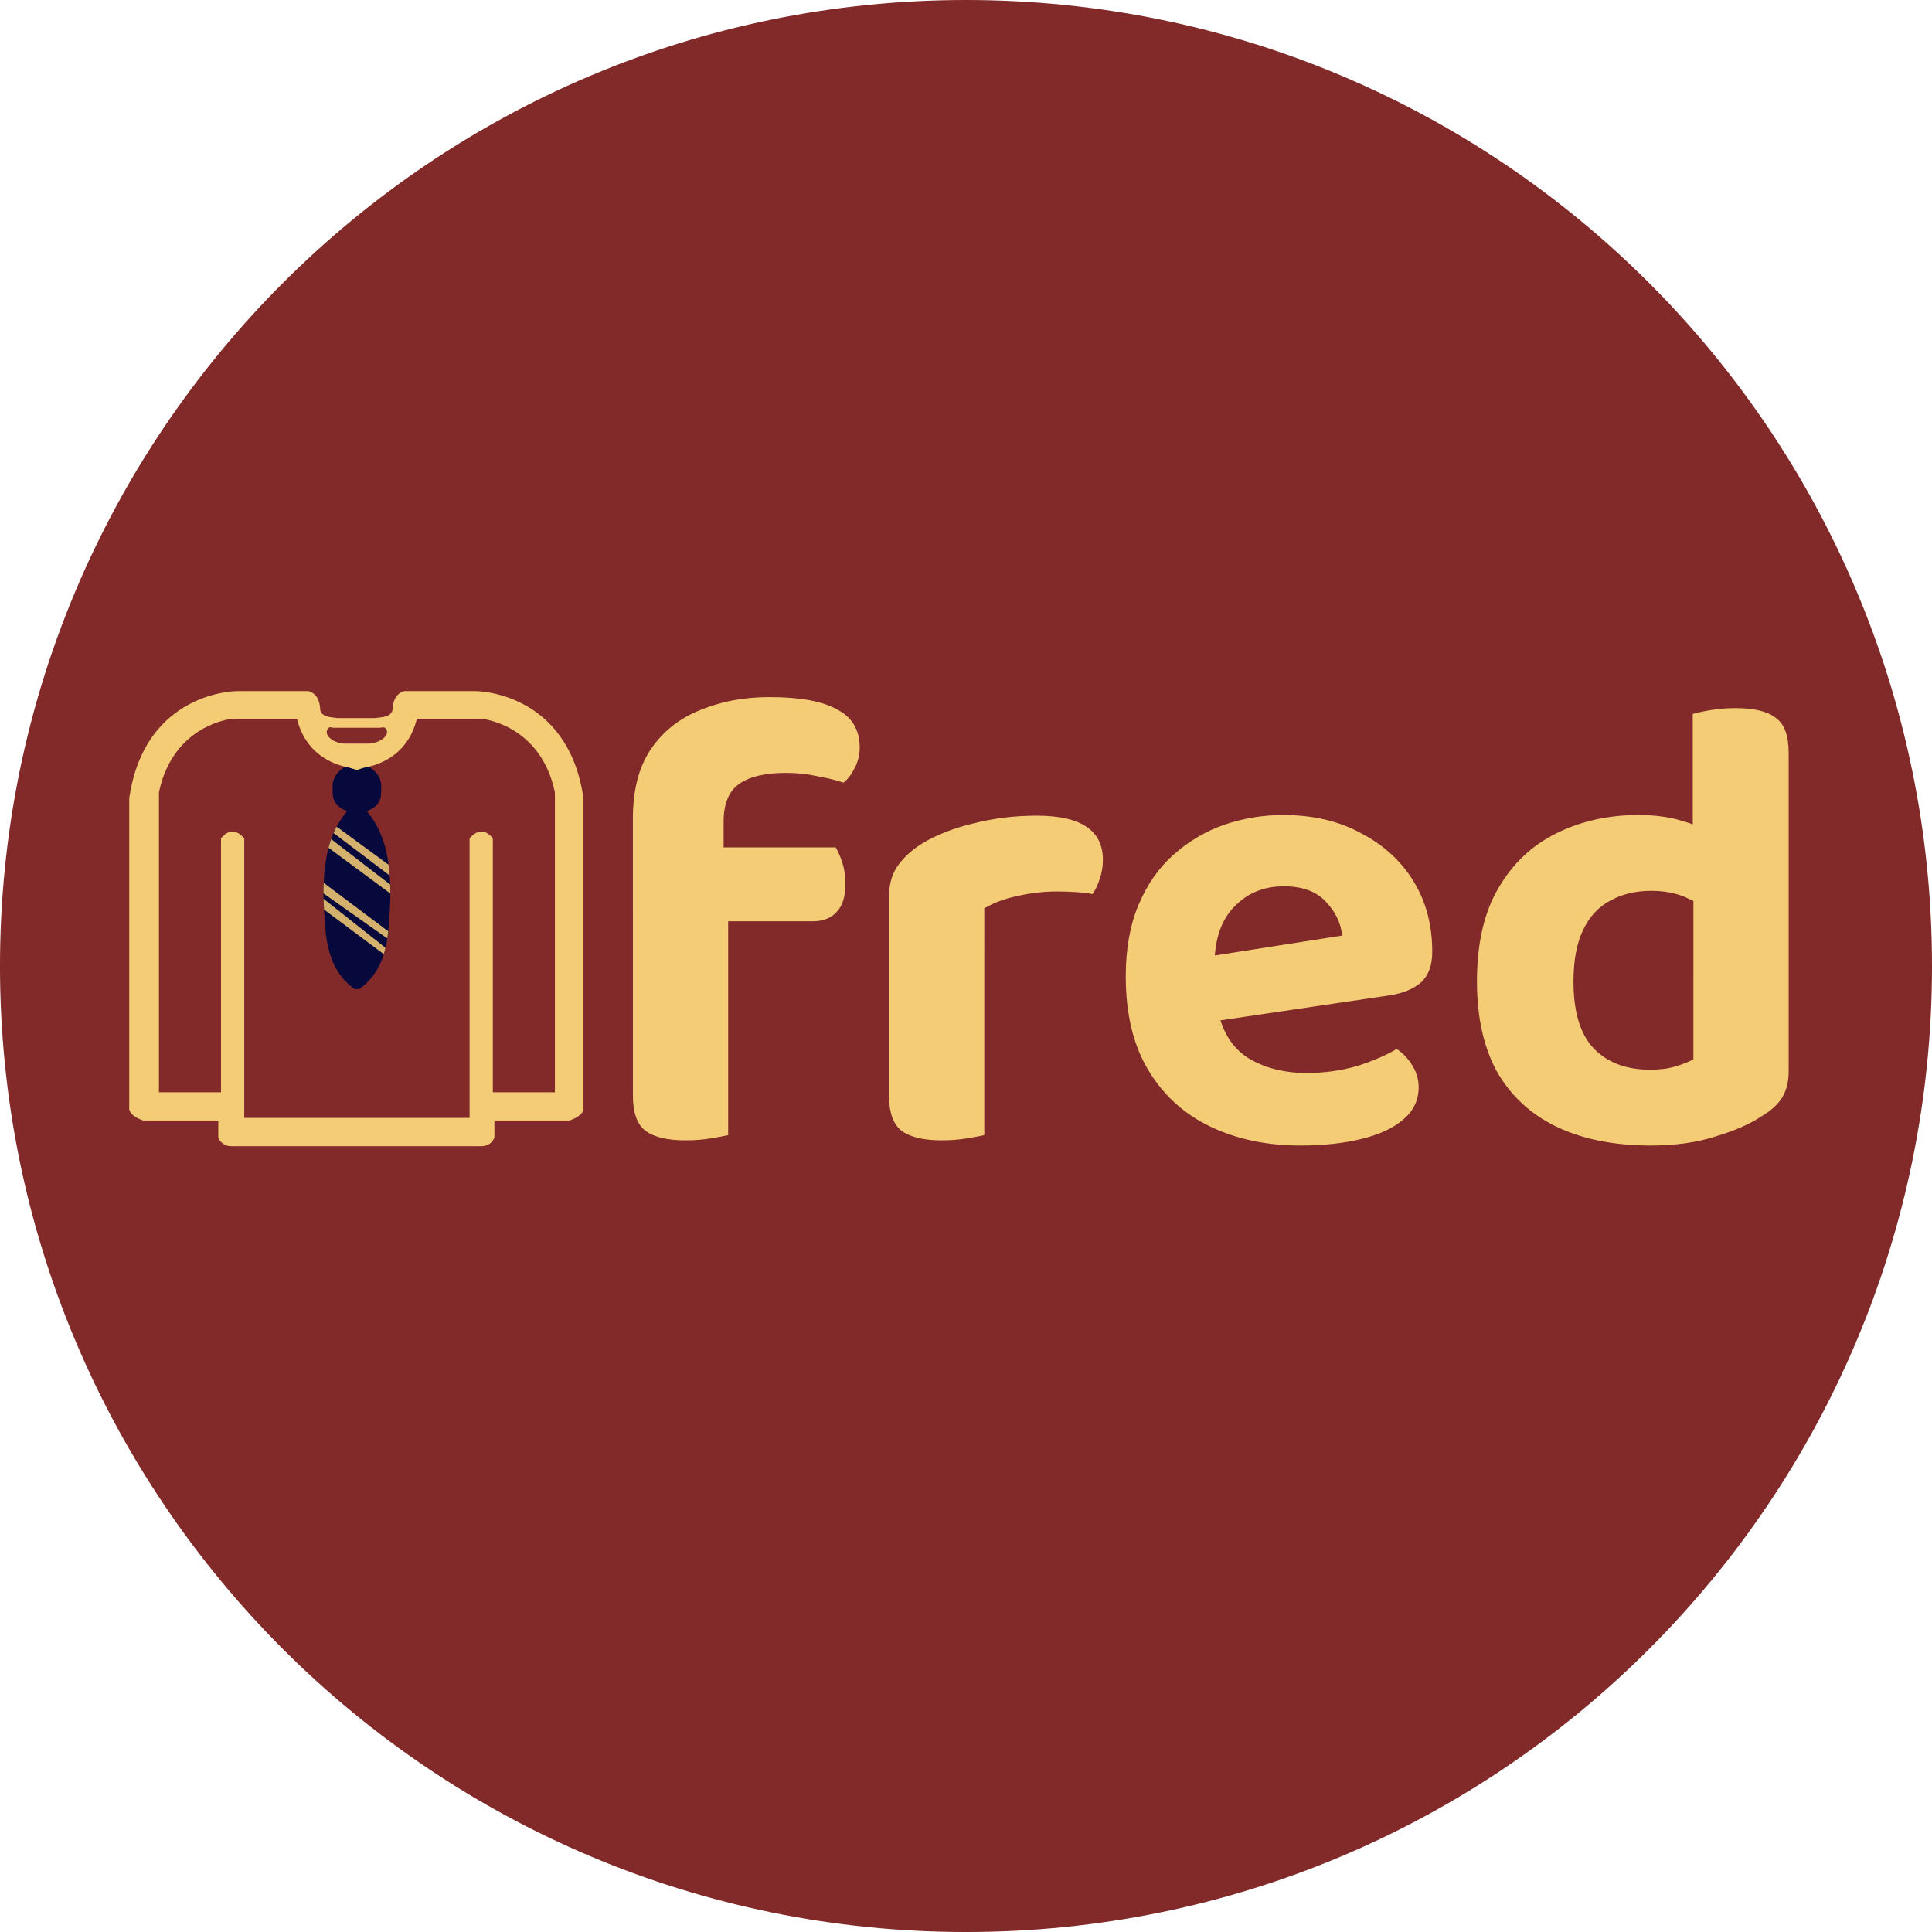
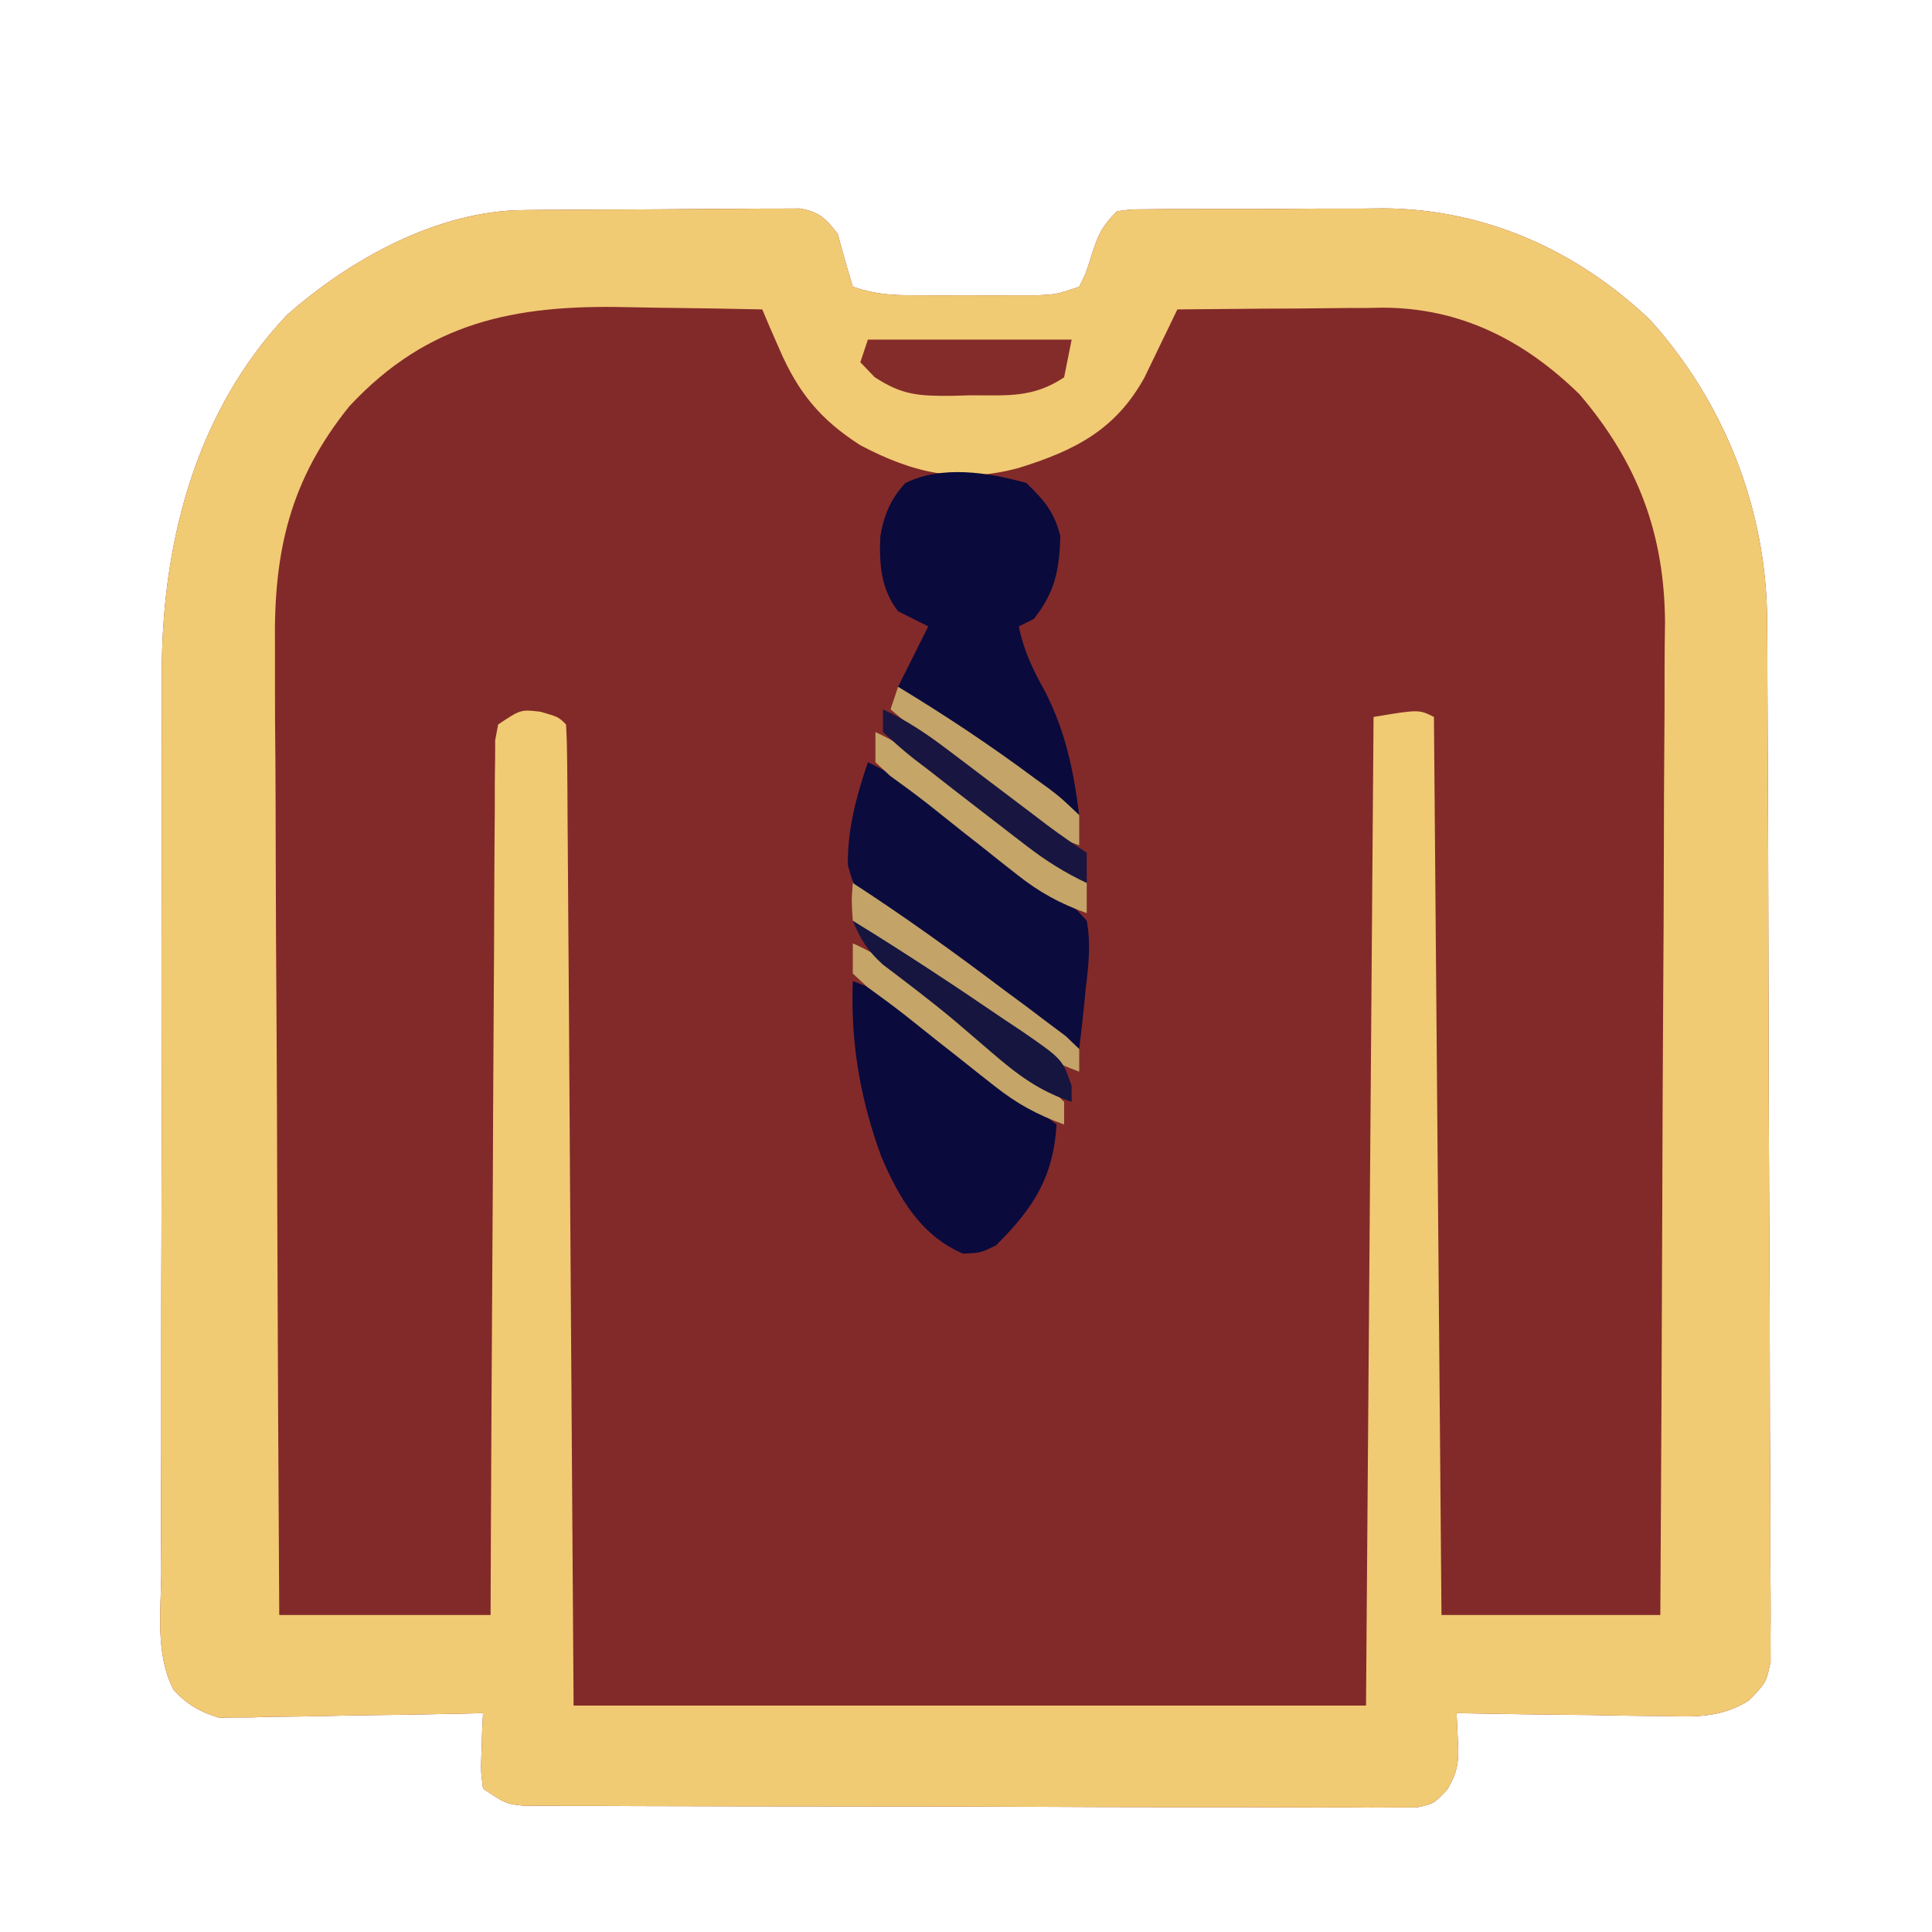
- <svg xmlns="http://www.w3.org/2000/svg" width="236.643mm" height="236.643mm" viewBox="0 0 236.643 236.643" version="1.1" id="svg1" xml:space="preserve">
-   <defs id="defs1" />
-   <g id="layer3" transform="translate(15.82529,84.27882)">
-     <circle style="font-variation-settings:'wght' 700;fill:#822929;fill-opacity:1;stroke-width:0.36" id="path2" cx="102.496" cy="34.043" r="118.322" />
-   </g>
-   <g id="layer1" transform="translate(-0.8464331,-26.6776)" />
-   <g id="g2" transform="matrix(0.2645833,0,0,0.2645833,9.750212,77.22768)">
-     <g id="layer1-5">
-       <path d="m 72.961,28.551 c 0,0 -42.349,-0.158 -49.486,49.17 V 221.105 c 0,0 -0.634,2.855 6.027,5.234 h 35.211 v 8.248 c 0,0 1.112,3.647 5.533,3.646 H 128.123 186 c 4.421,10e-5 5.533,-3.646 5.533,-3.646 v -8.248 h 35.211 c 6.662,-2.379 6.027,-5.234 6.027,-5.234 V 77.721 C 225.634,28.392 183.285,28.551 183.285,28.551 h -32.992 c -3.648,1.259 -4.802,4.256 -4.963,8.521 -1.238,3.715 -5.194,3.476 -8.643,3.977 h -8.564 -8.564 c -3.448,-0.5 -7.405,-0.261 -8.643,-3.977 -0.161,-4.265 -1.315,-7.263 -4.963,-8.521 z M 70.604,41.375 h 29.625 c 4.184,16.114 16.586,20.902 23.438,22.363 l 4.352,0.674 c 0.096,0.004 0.367,0.023 0.367,0.023 0,0 0.271,-0.019 0.367,-0.023 l 4.348,-0.674 c 6.851,-1.461 19.255,-6.248 23.439,-22.363 h 29.625 c 0,0 26.875,2.5 33.375,33.625 V 213.281 H 191.803 V 96.078 c 0,0 -5.215,-7.867 -11.756,0 V 225.125 H 128.385 76.721 V 96.078 c -6.541,-7.867 -11.756,0 -11.756,0 V 213.281 H 37.229 V 75 c 6.5,-31.125 33.375,-33.625 33.375,-33.625 z m 44.957,2.984 c 1.238,-0.248 1.24,1.176 2.035,1.176 h 10.654 10.654 c 0.796,0 0.797,-1.424 2.035,-1.176 2.658,2.752 -2.688,7.48 -7.123,7.48 H 128.25 122.684 c -4.435,0 -9.781,-4.728 -7.123,-7.48 z" style="display:inline;fill:#f3cc75;fill-opacity:1;stroke:#f3cc75;stroke-opacity:1" id="path6" />
-       <path d="m 115.605,45.42 c -2.658,2.752 2.644,6.42 7.079,6.42 h 5.566 5.566 c 4.435,0 10.002,-3.623 7.344,-6.376 -1.238,-0.248 -1.461,0.071 -2.256,0.071 H 128.25 117.596 c -0.796,0 -0.753,-0.363 -1.991,-0.115 z" style="display:inline;fill:#822929;fill-opacity:1;stroke:#822929;stroke-opacity:1" id="path9" />
-       <path d="m 70.604,41.375 c 0,0 -26.875,2.5 -33.375,33.625 V 213.281 H 64.965 V 96.078 c 0,0 5.215,-7.867 11.756,0 V 225.125 h 51.664 51.662 V 96.078 c 6.541,-7.867 11.756,0 11.756,0 V 213.281 h 27.736 V 75 c -6.5,-31.125 -33.375,-33.625 -33.375,-33.625 h -29.625 c -4.185,16.115 -16.588,20.902 -23.439,22.363 L 134.645,63.5 c 3.242,2.302 5.009,5.181 4.994,8.65 -0.018,4.258 0.554,8.67 -6.629,11.48 5.968,7.572 11.139,17.16 10.857,40.52 -0.859,15.558 -0.482,31.642 -14.223,41.725 0,0 -0.682,0.234 -1.26,0.129 -0.577,0.105 -1.26,-0.129 -1.26,-0.129 -13.741,-10.083 -13.364,-26.167 -14.223,-41.725 -0.281,-23.36 4.889,-32.948 10.857,-40.52 -7.183,-2.81 -6.611,-7.222 -6.629,-11.48 -0.015,-3.47 1.752,-6.348 4.994,-8.65 l 1.541,0.238 C 116.814,62.277 104.413,57.489 100.229,41.375 Z" style="display:inline;fill:#822929;fill-opacity:1;stroke:#822929;stroke-opacity:1" id="path7" />
-     </g>
-     <g id="layer2" style="display:inline">
-       <path d="M 123.197,63.098 122.125,63.5 c -3.242,2.302 -5.009,5.181 -4.994,8.65 0.018,4.258 -0.554,8.67 6.629,11.48 -5.968,7.572 -11.139,17.16 -10.857,40.52 0.859,15.558 0.482,31.642 14.223,41.725 0,0 0.682,0.234 1.26,0.129 0.577,0.105 1.26,-0.129 1.26,-0.129 13.741,-10.083 13.364,-26.167 14.223,-41.725 0.281,-23.36 -4.889,-32.948 -10.857,-40.52 7.183,-2.81 6.611,-7.222 6.629,-11.48 0.015,-3.47 -1.752,-6.348 -4.994,-8.65 l -1.482,-0.355 c -2.312,0.493 -3.924,1.246 -4.41,1.268 l -0.367,0.057 -0.367,-0.057 c -0.487,-0.022 -2.507,-0.821 -4.82,-1.314 z" style="display:inline;fill:#07093d;fill-opacity:1;stroke:none" id="path14" />
-       <path style="fill:#d4b16c;fill-opacity:1;stroke:none;stroke-opacity:1" d="m 118.992,90.809 24.041,17.618 c 0.144,0.77 0.326,2.606 0.529,5.022 L 117.57,93.741 c 0.437,-0.935 0.794,-1.779 1.422,-2.932 z" id="path10" />
-       <path style="fill:#d4b16c;fill-opacity:1;stroke:none;stroke-opacity:1" d="M 143.801,117.625 116.458,96.581 c -0.466,1.319 -0.885,2.649 -1.219,3.998 l 28.629,21.193 c 0.002,-1.37 -0.01,-2.747 -0.066,-4.147 z" id="path11" />
-       <path style="fill:#d4b16c;fill-opacity:1;stroke:none;stroke-opacity:1" d="m 142.886,139.25 -29.882,-22.41 c -0.062,1.628 -0.119,3.254 -0.108,4.868 l 29.564,20.86 c 0.169,-1.099 0.316,-2.204 0.426,-3.318 z" id="path12" />
-       <path style="fill:#d4b16c;fill-opacity:1;stroke:none;stroke-opacity:1" d="m 141.618,146.893 -28.712,-22.709 0.25,5.009 27.666,20.647 c 0.354,-1.111 0.571,-2.023 0.796,-2.948 z" id="path13" />
-       <path d="M 123.666,63.738 122.125,63.5 c -3.242,2.302 -5.009,5.181 -4.994,8.65 0.018,4.258 -0.554,8.67 6.629,11.48 -5.968,7.572 -11.139,17.16 -10.857,40.52 0.859,15.558 0.482,31.642 14.223,41.725 0,0 0.682,0.234 1.26,0.129 0.577,0.105 1.26,-0.129 1.26,-0.129 13.741,-10.083 13.364,-26.167 14.223,-41.725 0.281,-23.36 -4.889,-32.948 -10.857,-40.52 7.183,-2.81 6.611,-7.222 6.629,-11.48 0.015,-3.47 -1.752,-6.348 -4.994,-8.65 l -1.545,0.238 c -2.312,0.493 -3.861,0.652 -4.348,0.674 l -0.367,0.057 -0.367,-0.057 c -0.487,-0.022 -2.039,-0.18 -4.352,-0.674 z" style="display:inline;fill:none;stroke:none;stroke-opacity:1" id="path8" />
-     </g>
-   </g>
-   <path d="M 86.888,103.798 H 102.366 q 0.397,0.635 0.794,1.826 0.397,1.191 0.397,2.619 0,2.381 -1.111,3.493 -1.032,1.111 -2.937,1.111 H 86.888 Z m 1.746,7.62 h -11.113 v -11.192 q 0,-5.239 2.223,-8.493 2.223,-3.254 6.032,-4.763 3.81,-1.587 8.493,-1.587 5.556,0 8.255,1.508 2.778,1.429 2.778,4.683 0,1.349 -0.635,2.54 -0.556,1.111 -1.349,1.746 -1.429,-0.476 -3.254,-0.794 -1.746,-0.397 -3.81,-0.397 -3.81,0 -5.715,1.349 -1.905,1.349 -1.905,4.604 z m 0.556,-2.381 v 30.004 q -0.714,0.159 -2.143,0.397 -1.429,0.238 -3.096,0.238 -3.334,0 -4.921,-1.191 -1.508,-1.191 -1.508,-4.286 v -25.162 z m 31.373,12.144 h -11.668 v -11.351 q 0,-2.223 1.032,-3.731 1.111,-1.587 3.016,-2.778 2.619,-1.587 6.271,-2.461 3.731,-0.952 7.779,-0.952 8.096,0 8.096,5.397 0,1.27 -0.397,2.381 -0.318,1.032 -0.873,1.826 -0.794,-0.159 -1.984,-0.238 -1.111,-0.079 -2.381,-0.079 -2.461,0 -4.842,0.556 -2.302,0.476 -4.048,1.508 z m 0,-2.778 v 20.637 q -0.714,0.159 -2.143,0.397 -1.429,0.238 -3.096,0.238 -3.334,0 -4.921,-1.191 -1.508,-1.191 -1.508,-4.286 v -16.034 z m 24.07,-0.714 19.764,-3.096 q -0.238,-2.302 -1.984,-4.128 -1.746,-1.905 -5.159,-1.905 -3.651,0 -6.032,2.461 -2.381,2.381 -2.461,6.906 l 0.318,5.397 q 0.794,4.366 3.81,6.271 3.016,1.826 7.144,1.826 3.334,0 6.271,-0.873 2.937,-0.953 4.763,-2.064 1.111,0.714 1.905,1.984 0.794,1.27 0.794,2.699 0,2.381 -1.905,3.969 -1.826,1.587 -5.159,2.381 -3.254,0.794 -7.461,0.794 -6.112,0 -10.954,-2.302 -4.842,-2.302 -7.62,-6.906 -2.778,-4.604 -2.778,-11.509 0,-5.08 1.587,-8.811 1.587,-3.731 4.286,-6.112 2.778,-2.461 6.191,-3.651 3.493,-1.191 7.223,-1.191 5.477,0 9.525,2.223 4.128,2.143 6.429,5.874 2.302,3.731 2.302,8.652 0,2.461 -1.349,3.731 -1.349,1.191 -3.731,1.587 l -25.241,3.731 z m 62.786,-11.906 h 11.668 v 25.479 q 0,1.826 -0.794,3.175 -0.794,1.27 -2.54,2.302 -2.143,1.429 -5.636,2.461 -3.413,1.111 -7.938,1.111 -6.588,0 -11.351,-2.223 -4.763,-2.223 -7.382,-6.668 -2.54,-4.524 -2.54,-11.192 0,-6.985 2.619,-11.43 2.619,-4.524 7.144,-6.747 4.524,-2.223 10.001,-2.223 2.857,0 5.08,0.635 2.302,0.635 3.651,1.508 v 9.684 q -1.111,-0.953 -2.937,-1.746 -1.826,-0.794 -4.207,-0.794 -2.857,0 -5.001,1.191 -2.143,1.111 -3.334,3.572 -1.191,2.461 -1.191,6.35 0,5.556 2.461,8.176 2.54,2.619 6.906,2.619 1.826,0 3.096,-0.397 1.349,-0.397 2.223,-0.873 z m -0.079,2.302 V 87.447 q 0.794,-0.238 2.223,-0.476 1.429,-0.238 3.016,-0.238 3.413,0 4.921,1.191 1.587,1.111 1.587,4.286 v 15.875 z" id="text2" style="font-size:79.375px;font-family:'Baloo Da 2';-inkscape-font-specification:'Baloo Da 2, @wght=700';font-variation-settings:'wght' 700;fill:#f3cc75;stroke-width:0.265" aria-label="fred" />
+ <svg xmlns="http://www.w3.org/2000/svg" version="1.1" width="256" height="256">
+   <path d="M0 0 C0.43 -0 0.43 -0 2.58 -0.03 C3.49 -0.03 4.4 -0.04 5.34 -0.04 C6.28 -0.05 7.22 -0.05 8.19 -0.06 C10.18 -0.07 12.17 -0.08 14.15 -0.08 C17.2 -0.09 20.25 -0.12 23.29 -0.15 C25.22 -0.16 27.16 -0.16 29.09 -0.17 C30 -0.18 30.91 -0.19 31.85 -0.2 C32.7 -0.2 33.55 -0.2 34.42 -0.2 C34.79 -0.2 34.79 -0.2 36.68 -0.21 C39.24 0.27 40.08 1.11 41.65 3.16 C41.81 3.76 41.81 3.76 42.65 6.79 C42.81 7.34 42.81 7.34 43.65 10.16 C46.73 11.19 48.86 11.29 52.08 11.29 C53.14 11.3 54.2 11.3 55.29 11.3 C55.85 11.3 55.85 11.3 58.65 11.29 C59.75 11.29 60.86 11.29 62 11.3 C62.53 11.3 62.53 11.3 65.21 11.29 C66.18 11.29 67.15 11.29 68.15 11.29 C70.65 11.16 70.65 11.16 73.65 10.16 C74.53 8.38 74.53 8.38 75.21 6.22 C76.11 3.43 76.52 2.28 78.65 0.16 C80.45 -0.1 80.45 -0.1 82.66 -0.11 C83.49 -0.12 84.32 -0.13 85.17 -0.14 C86.07 -0.14 86.97 -0.14 87.9 -0.14 C88.82 -0.14 89.75 -0.15 90.71 -0.15 C92.68 -0.16 94.65 -0.16 96.62 -0.15 C99.61 -0.15 102.59 -0.17 105.58 -0.2 C107.5 -0.2 109.42 -0.2 111.33 -0.2 C112.22 -0.21 113.1 -0.22 114.01 -0.23 C127.44 -0.13 139.57 5.32 149.26 14.52 C159.11 25.41 164.72 39.63 164.8 54.32 C164.81 55.55 164.82 56.79 164.83 58.07 C164.83 59.43 164.83 60.8 164.84 62.16 C164.85 63.6 164.86 65.04 164.86 66.49 C164.89 71.21 164.91 75.94 164.92 80.67 C164.93 82.29 164.93 83.92 164.94 85.55 C164.96 92.32 164.98 99.09 164.99 105.86 C165 115.56 165.04 125.27 165.09 134.97 C165.13 141.79 165.15 148.62 165.16 155.44 C165.16 159.52 165.17 163.59 165.21 167.67 C165.24 171.5 165.24 175.33 165.23 179.16 C165.23 180.57 165.24 181.97 165.26 183.38 C165.28 185.3 165.27 187.21 165.25 189.13 C165.26 189.67 165.26 189.67 165.26 192.39 C164.65 195.16 164.65 195.16 162.35 197.51 C158.69 199.75 155.44 199.66 151.28 199.55 C150.49 199.55 149.7 199.54 148.88 199.53 C146.37 199.51 143.85 199.46 141.33 199.41 C139.62 199.39 137.91 199.37 136.2 199.36 C132.01 199.31 127.83 199.24 123.65 199.16 C123.71 200.4 123.77 201.64 123.83 202.91 C123.97 205.61 123.8 206.9 122.44 209.26 C120.65 211.16 120.65 211.16 118.36 211.66 C117.46 211.66 116.56 211.66 115.64 211.66 C115.12 211.66 115.12 211.66 112.5 211.68 C111.37 211.67 110.23 211.66 109.06 211.65 C107.87 211.65 106.67 211.65 105.44 211.66 C102.16 211.66 98.88 211.65 95.6 211.63 C92.17 211.62 88.74 211.62 85.31 211.62 C79.55 211.62 73.79 211.6 68.03 211.57 C61.37 211.54 54.71 211.53 48.05 211.53 C41.64 211.53 35.24 211.52 28.83 211.51 C26.11 211.5 23.38 211.5 20.65 211.49 C16.84 211.49 13.04 211.47 9.23 211.45 C8.1 211.45 6.96 211.45 5.79 211.45 C4.76 211.45 3.72 211.44 2.66 211.43 C1.76 211.43 0.86 211.42 -0.07 211.42 C-2.35 211.16 -2.35 211.16 -5.35 209.16 C-5.65 206.78 -5.65 206.78 -5.54 204.04 C-5.53 203.58 -5.53 203.58 -5.46 201.28 C-5.42 200.58 -5.39 199.88 -5.35 199.16 C-6.45 199.19 -7.54 199.21 -8.67 199.24 C-12.74 199.33 -16.81 199.39 -20.89 199.44 C-22.65 199.46 -24.41 199.49 -26.17 199.54 C-28.7 199.6 -31.24 199.63 -33.77 199.65 C-34.16 199.66 -34.16 199.66 -36.15 199.73 C-36.89 199.73 -37.63 199.73 -38.39 199.73 C-39.04 199.74 -39.68 199.75 -40.35 199.76 C-42.82 199.02 -44.59 197.99 -46.34 196.09 C-48.79 191.44 -48.03 185.64 -47.98 180.54 C-47.99 179.13 -48 177.73 -48.01 176.33 C-48.03 172.52 -48.01 168.71 -47.99 164.9 C-47.98 160.9 -47.98 156.9 -47.99 152.9 C-47.99 146.17 -47.98 139.44 -47.95 132.71 C-47.92 124.97 -47.92 117.23 -47.94 109.48 C-47.95 102.01 -47.94 94.53 -47.93 87.05 C-47.92 83.88 -47.92 80.72 -47.93 77.55 C-47.94 73.8 -47.92 70.06 -47.9 66.31 C-47.89 64.3 -47.9 62.3 -47.91 60.3 C-47.73 43.42 -43.21 26.5 -31.36 13.93 C-22.99 6.53 -11.42 0.1 0 0 Z " fill="#822A29" transform="translate(69.35376,27.83887)" />
+   <path d="M0 0 C0.43 -0 0.43 -0 2.58 -0.03 C3.49 -0.03 4.4 -0.04 5.34 -0.04 C6.28 -0.05 7.22 -0.05 8.19 -0.06 C10.18 -0.07 12.17 -0.08 14.15 -0.08 C17.2 -0.09 20.25 -0.12 23.29 -0.15 C25.22 -0.16 27.16 -0.16 29.09 -0.17 C30 -0.18 30.91 -0.19 31.85 -0.2 C32.7 -0.2 33.55 -0.2 34.42 -0.2 C34.79 -0.2 34.79 -0.2 36.68 -0.21 C39.24 0.27 40.08 1.11 41.65 3.16 C41.81 3.76 41.81 3.76 42.65 6.79 C42.81 7.34 42.81 7.34 43.65 10.16 C46.73 11.19 48.86 11.29 52.08 11.29 C53.14 11.3 54.2 11.3 55.29 11.3 C55.85 11.3 55.85 11.3 58.65 11.29 C59.75 11.29 60.86 11.29 62 11.3 C62.53 11.3 62.53 11.3 65.21 11.29 C66.18 11.29 67.15 11.29 68.15 11.29 C70.65 11.16 70.65 11.16 73.65 10.16 C74.53 8.38 74.53 8.38 75.21 6.22 C76.11 3.43 76.52 2.28 78.65 0.16 C80.45 -0.1 80.45 -0.1 82.66 -0.11 C83.49 -0.12 84.32 -0.13 85.17 -0.14 C86.07 -0.14 86.97 -0.14 87.9 -0.14 C88.82 -0.14 89.75 -0.15 90.71 -0.15 C92.68 -0.16 94.65 -0.16 96.62 -0.15 C99.61 -0.15 102.59 -0.17 105.58 -0.2 C107.5 -0.2 109.42 -0.2 111.33 -0.2 C112.22 -0.21 113.1 -0.22 114.01 -0.23 C127.44 -0.13 139.57 5.32 149.26 14.52 C159.11 25.41 164.72 39.63 164.8 54.32 C164.81 55.55 164.82 56.79 164.83 58.07 C164.83 59.43 164.83 60.8 164.84 62.16 C164.85 63.6 164.86 65.04 164.86 66.49 C164.89 71.21 164.91 75.94 164.92 80.67 C164.93 82.29 164.93 83.92 164.94 85.55 C164.96 92.32 164.98 99.09 164.99 105.86 C165 115.56 165.04 125.27 165.09 134.97 C165.13 141.79 165.15 148.62 165.16 155.44 C165.16 159.52 165.17 163.59 165.21 167.67 C165.24 171.5 165.24 175.33 165.23 179.16 C165.23 180.57 165.24 181.97 165.26 183.38 C165.28 185.3 165.27 187.21 165.25 189.13 C165.26 189.67 165.26 189.67 165.26 192.39 C164.65 195.16 164.65 195.16 162.35 197.51 C158.69 199.75 155.44 199.66 151.28 199.55 C150.49 199.55 149.7 199.54 148.88 199.53 C146.37 199.51 143.85 199.46 141.33 199.41 C139.62 199.39 137.91 199.37 136.2 199.36 C132.01 199.31 127.83 199.24 123.65 199.16 C123.71 200.4 123.77 201.64 123.83 202.91 C123.97 205.61 123.8 206.9 122.44 209.26 C120.65 211.16 120.65 211.16 118.36 211.66 C117.46 211.66 116.56 211.66 115.64 211.66 C115.12 211.66 115.12 211.66 112.5 211.68 C111.37 211.67 110.23 211.66 109.06 211.65 C107.87 211.65 106.67 211.65 105.44 211.66 C102.16 211.66 98.88 211.65 95.6 211.63 C92.17 211.62 88.74 211.62 85.31 211.62 C79.55 211.62 73.79 211.6 68.03 211.57 C61.37 211.54 54.71 211.53 48.05 211.53 C41.64 211.53 35.24 211.52 28.83 211.51 C26.11 211.5 23.38 211.5 20.65 211.49 C16.84 211.49 13.04 211.47 9.23 211.45 C8.1 211.45 6.96 211.45 5.79 211.45 C4.76 211.45 3.72 211.44 2.66 211.43 C1.76 211.43 0.86 211.42 -0.07 211.42 C-2.35 211.16 -2.35 211.16 -5.35 209.16 C-5.65 206.78 -5.65 206.78 -5.54 204.04 C-5.53 203.58 -5.53 203.58 -5.46 201.28 C-5.42 200.58 -5.39 199.88 -5.35 199.16 C-6.45 199.19 -7.54 199.21 -8.67 199.24 C-12.74 199.33 -16.81 199.39 -20.89 199.44 C-22.65 199.46 -24.41 199.49 -26.17 199.54 C-28.7 199.6 -31.24 199.63 -33.77 199.65 C-34.16 199.66 -34.16 199.66 -36.15 199.73 C-36.89 199.73 -37.63 199.73 -38.39 199.73 C-39.04 199.74 -39.68 199.75 -40.35 199.76 C-42.82 199.02 -44.59 197.99 -46.34 196.09 C-48.79 191.44 -48.03 185.64 -47.98 180.54 C-47.99 179.13 -48 177.73 -48.01 176.33 C-48.03 172.52 -48.01 168.71 -47.99 164.9 C-47.98 160.9 -47.98 156.9 -47.99 152.9 C-47.99 146.17 -47.98 139.44 -47.95 132.71 C-47.92 124.97 -47.92 117.23 -47.94 109.48 C-47.95 102.01 -47.94 94.53 -47.93 87.05 C-47.92 83.88 -47.92 80.72 -47.93 77.55 C-47.94 73.8 -47.92 70.06 -47.9 66.31 C-47.89 64.3 -47.9 62.3 -47.91 60.3 C-47.73 43.42 -43.21 26.5 -31.36 13.93 C-22.99 6.53 -11.42 0.1 0 0 Z M-23.07 26 C-30.93 35.77 -33.09 45.19 -32.92 57.54 C-32.92 58.95 -32.92 60.36 -32.92 61.77 C-32.93 65.56 -32.9 69.36 -32.86 73.15 C-32.83 77.13 -32.83 81.11 -32.82 85.09 C-32.81 92.61 -32.76 100.12 -32.71 107.64 C-32.66 116.21 -32.63 124.77 -32.61 133.34 C-32.55 150.95 -32.46 168.55 -32.35 186.16 C-23.11 186.16 -13.87 186.16 -4.35 186.16 C-4.34 182.6 -4.32 179.03 -4.31 175.36 C-4.26 163.61 -4.19 151.86 -4.12 140.11 C-4.07 132.98 -4.03 125.85 -4.01 118.73 C-3.98 111.85 -3.94 104.98 -3.89 98.11 C-3.87 95.48 -3.86 92.85 -3.86 90.23 C-3.85 86.56 -3.82 82.89 -3.79 79.22 C-3.79 78.12 -3.79 77.03 -3.79 75.9 C-3.78 74.9 -3.77 73.91 -3.75 72.88 C-3.75 72.01 -3.74 71.14 -3.74 70.25 C-3.61 69.56 -3.48 68.87 -3.35 68.16 C-0.35 66.16 -0.35 66.16 2.27 66.47 C4.65 67.16 4.65 67.16 5.65 68.16 C5.75 69.84 5.79 71.53 5.8 73.22 C5.81 74.31 5.82 75.41 5.83 76.54 C5.84 77.14 5.84 77.14 5.85 80.21 C5.86 81.48 5.87 82.74 5.88 84.05 C5.91 87.54 5.93 91.03 5.95 94.51 C5.97 98.15 6 101.8 6.03 105.44 C6.08 112.33 6.12 119.23 6.16 126.13 C6.22 135.45 6.29 144.77 6.35 154.09 C6.46 168.78 6.55 183.47 6.65 198.16 C41.3 198.16 75.95 198.16 111.65 198.16 C111.98 154.93 112.31 111.7 112.65 67.16 C118.65 66.16 118.65 66.16 120.65 67.16 C120.98 106.43 121.31 145.7 121.65 186.16 C131.22 186.16 140.79 186.16 150.65 186.16 C150.76 167.85 150.85 149.55 150.91 131.24 C150.93 122.74 150.97 114.24 151.02 105.74 C151.07 98.32 151.11 90.91 151.12 83.49 C151.12 79.57 151.14 75.65 151.17 71.73 C151.21 68.03 151.22 64.33 151.21 60.63 C151.21 58.64 151.24 56.65 151.27 54.67 C151.2 42.85 147.64 33.44 139.95 24.42 C132.65 17.27 124.17 12.93 113.82 12.93 C113.14 12.94 112.45 12.96 111.74 12.97 C111.38 12.97 111.38 12.97 109.55 12.97 C107.27 12.99 104.99 13.01 102.71 13.04 C101.15 13.05 99.59 13.06 98.03 13.06 C94.24 13.09 90.44 13.12 86.65 13.16 C86.45 13.57 86.45 13.57 85.45 15.66 C84.93 16.74 84.4 17.82 83.86 18.94 C83.34 20.01 82.82 21.08 82.29 22.19 C78.45 29.15 73.02 31.87 65.65 34.16 C57.83 36.28 51.7 34.87 44.65 31.16 C39.36 27.77 36.41 24.19 33.92 18.42 C33.48 17.43 33.05 16.44 32.61 15.43 C32.29 14.68 31.97 13.93 31.65 13.16 C27.15 13.06 22.65 12.99 18.15 12.94 C16.63 12.92 15.1 12.89 13.58 12.86 C-1.14 12.53 -12.67 14.82 -23.07 26 Z " fill="#F1CA74" transform="translate(69.35376,27.83887)" />
+   <path d="M0 0 C2.35 2.27 3.73 3.87 4.5 7.06 C4.36 11.49 3.84 14.39 1 18 C0.34 18.33 -0.32 18.66 -1 19 C-0.35 22.22 0.85 24.7 2.44 27.56 C5.19 32.9 6.25 38.08 7 44 C-1.46 38.88 -9.25 33.12 -17 27 C-15.68 24.36 -14.36 21.72 -13 19 C-14.32 18.34 -15.64 17.68 -17 17 C-19.29 14.03 -19.51 10.74 -19.35 7.04 C-18.88 4.27 -17.97 2.07 -16.03 0.01 C-11.21 -2.39 -5.02 -1.41 0 0 Z " fill="#0A0A3C" transform="translate(136,64)" />
+   <path d="M0 0 C3.04 1.42 5.64 3.09 8.34 5.08 C9.15 5.68 9.97 6.29 10.81 6.91 C11.66 7.54 12.5 8.17 13.38 8.81 C14.21 9.43 15.05 10.05 15.91 10.68 C17.55 11.89 19.17 13.11 20.79 14.34 C22.14 15.36 23.52 16.34 24.94 17.25 C26.61 18.4 26.61 18.4 29 21 C29.55 24.02 29.26 26.79 28.88 29.81 C28.8 30.6 28.73 31.39 28.65 32.2 C28.46 34.14 28.23 36.07 28 38 C21.21 33.54 14.51 28.96 7.94 24.19 C6.98 23.53 6.02 22.87 5.03 22.19 C-1.65 17.29 -1.65 17.29 -2.65 13.63 C-2.72 8.87 -1.52 4.48 0 0 Z " fill="#0B0B3D" transform="translate(115,101)" />
+   <path d="M0 0 C3.58 1.29 6.31 2.79 9.29 5.15 C10.06 5.76 10.84 6.38 11.64 7.01 C12.44 7.64 13.24 8.28 14.06 8.94 C15.66 10.2 17.25 11.46 18.85 12.71 C19.55 13.27 20.25 13.83 20.97 14.41 C22.96 15.97 24.97 17.49 27 19 C26.57 26.03 23.93 30.07 19 35 C17 36 17 36 14.62 36.12 C8.98 33.71 6.08 28.67 3.75 23.19 C0.95 15.5 -0.3 8.16 0 0 Z " fill="#0A0A3D" transform="translate(113,130)" />
+   <path d="M0 0 C8.91 0 17.82 0 27 0 C26.67 1.65 26.34 3.3 26 5 C21.86 7.76 18.49 7.37 13.62 7.38 C13.2 7.39 13.2 7.39 11.05 7.45 C6.74 7.47 4.59 7.38 0.9 4.98 C0.27 4.32 -0.35 3.67 -1 3 C-0.67 2.01 -0.34 1.02 0 0 Z " fill="#842C2A" transform="translate(115,45)" />
+   <path d="M0 0 C6.89 4.47 13.51 9.24 20.06 14.19 C21.02 14.9 21.98 15.61 22.97 16.34 C23.88 17.03 24.79 17.71 25.72 18.42 C26.55 19.03 27.37 19.65 28.22 20.29 C28.8 20.85 29.39 21.42 30 22 C30 22.99 30 23.98 30 25 C26.56 23.74 23.77 22.3 20.82 20.14 C20.06 19.58 19.29 19.02 18.5 18.45 C17.72 17.87 16.93 17.29 16.12 16.69 C14.57 15.55 13.01 14.4 11.45 13.26 C10.7 12.71 9.95 12.15 9.18 11.58 C7.77 10.56 6.34 9.58 4.87 8.64 C2.93 7.39 2.93 7.39 0 5 C-0.18 2.35 -0.18 2.35 0 0 Z " fill="#C3A368" transform="translate(113,117)" />
+   <path d="M0 0 C2.9 1.35 5.34 2.9 7.86 4.86 C8.59 5.42 9.31 5.98 10.05 6.55 C10.8 7.13 11.54 7.71 12.31 8.31 C13.79 9.46 15.26 10.6 16.74 11.74 C17.45 12.29 18.16 12.85 18.89 13.42 C20.9 14.92 22.95 16.29 25.04 17.67 C26.02 18.44 26.99 19.21 28 20 C28 21.32 28 22.64 28 24 C24.44 22.72 21.71 21.23 18.75 18.88 C17.98 18.28 17.2 17.67 16.41 17.04 C15.61 16.41 14.82 15.78 14 15.12 C13.6 14.81 13.6 14.81 11.59 13.23 C10.06 12.02 8.54 10.81 7.02 9.59 C5.36 8.29 3.66 7.04 1.94 5.8 C1.3 5.21 0.66 4.61 0 4 C0 2.68 0 1.36 0 0 Z " fill="#C5A568" transform="translate(116,97)" />
+   <path d="M0 0 C4.01 1.72 7.25 4.42 10.62 7.12 C11.24 7.61 11.85 8.1 12.48 8.61 C13.73 9.6 14.97 10.59 16.22 11.59 C17.84 12.88 19.49 14.14 21.14 15.4 C22.04 16.09 22.95 16.79 23.88 17.5 C24.28 17.8 24.28 17.8 26.3 19.34 C26.86 19.89 27.42 20.44 28 21 C28 21.99 28 22.98 28 24 C24.44 22.72 21.71 21.23 18.75 18.88 C17.98 18.28 17.2 17.67 16.41 17.04 C15.61 16.41 14.82 15.78 14 15.12 C13.6 14.81 13.6 14.81 11.59 13.23 C10.06 12.02 8.54 10.81 7.02 9.59 C5.36 8.29 3.66 7.04 1.94 5.8 C1.3 5.21 0.66 4.61 0 4 C0 2.68 0 1.36 0 0 Z " fill="#C5A568" transform="translate(113,125)" />
+   <path d="M0 0 C6.26 3.79 12.32 7.82 18.19 12.19 C18.76 12.6 19.34 13.02 19.93 13.45 C21.54 14.67 21.54 14.67 24 17 C24 18.32 24 19.64 24 21 C19.24 19.46 15.89 16.79 12.06 13.69 C11.47 13.21 10.87 12.74 10.26 12.25 C6.46 9.22 2.72 6.12 -1 3 C-0.67 2.01 -0.34 1.02 0 0 Z " fill="#C4A468" transform="translate(119,91)" />
+   <path d="M0 0 C6.83 4.19 13.51 8.61 20.12 13.12 C20.88 13.63 21.64 14.13 22.42 14.65 C27.78 18.35 27.78 18.35 28.99 21.87 C28.99 22.22 28.99 22.22 29 24 C24.65 22.56 21.77 20.36 18.31 17.38 C17.26 16.47 16.21 15.57 15.15 14.67 C14.63 14.22 14.1 13.77 13.56 13.31 C10.45 10.7 7.2 8.25 3.96 5.79 C1.96 3.97 1.02 2.48 0 0 Z " fill="#151540" transform="translate(113,122)" />
+   <path d="M0 0 C3.19 1.47 5.86 3.28 8.66 5.41 C9.54 6.07 10.41 6.73 11.31 7.41 C11.77 7.75 11.77 7.75 14.06 9.5 C15.87 10.87 17.67 12.23 19.47 13.59 C20.27 14.2 21.07 14.8 21.89 15.43 C23.55 16.67 25.27 17.85 27 19 C27 20.32 27 21.64 27 23 C24.1 21.64 21.64 20.09 19.1 18.14 C18.37 17.58 17.65 17.02 16.9 16.45 C16.15 15.87 15.4 15.29 14.62 14.69 C13.88 14.12 13.14 13.55 12.38 12.96 C10.24 11.32 8.12 9.66 6 8 C5.38 7.53 4.76 7.06 4.12 6.57 C2.69 5.45 1.34 4.23 0 3 C0 2.01 0 1.02 0 0 Z " fill="#181540" transform="translate(117,94)" />
</svg>
